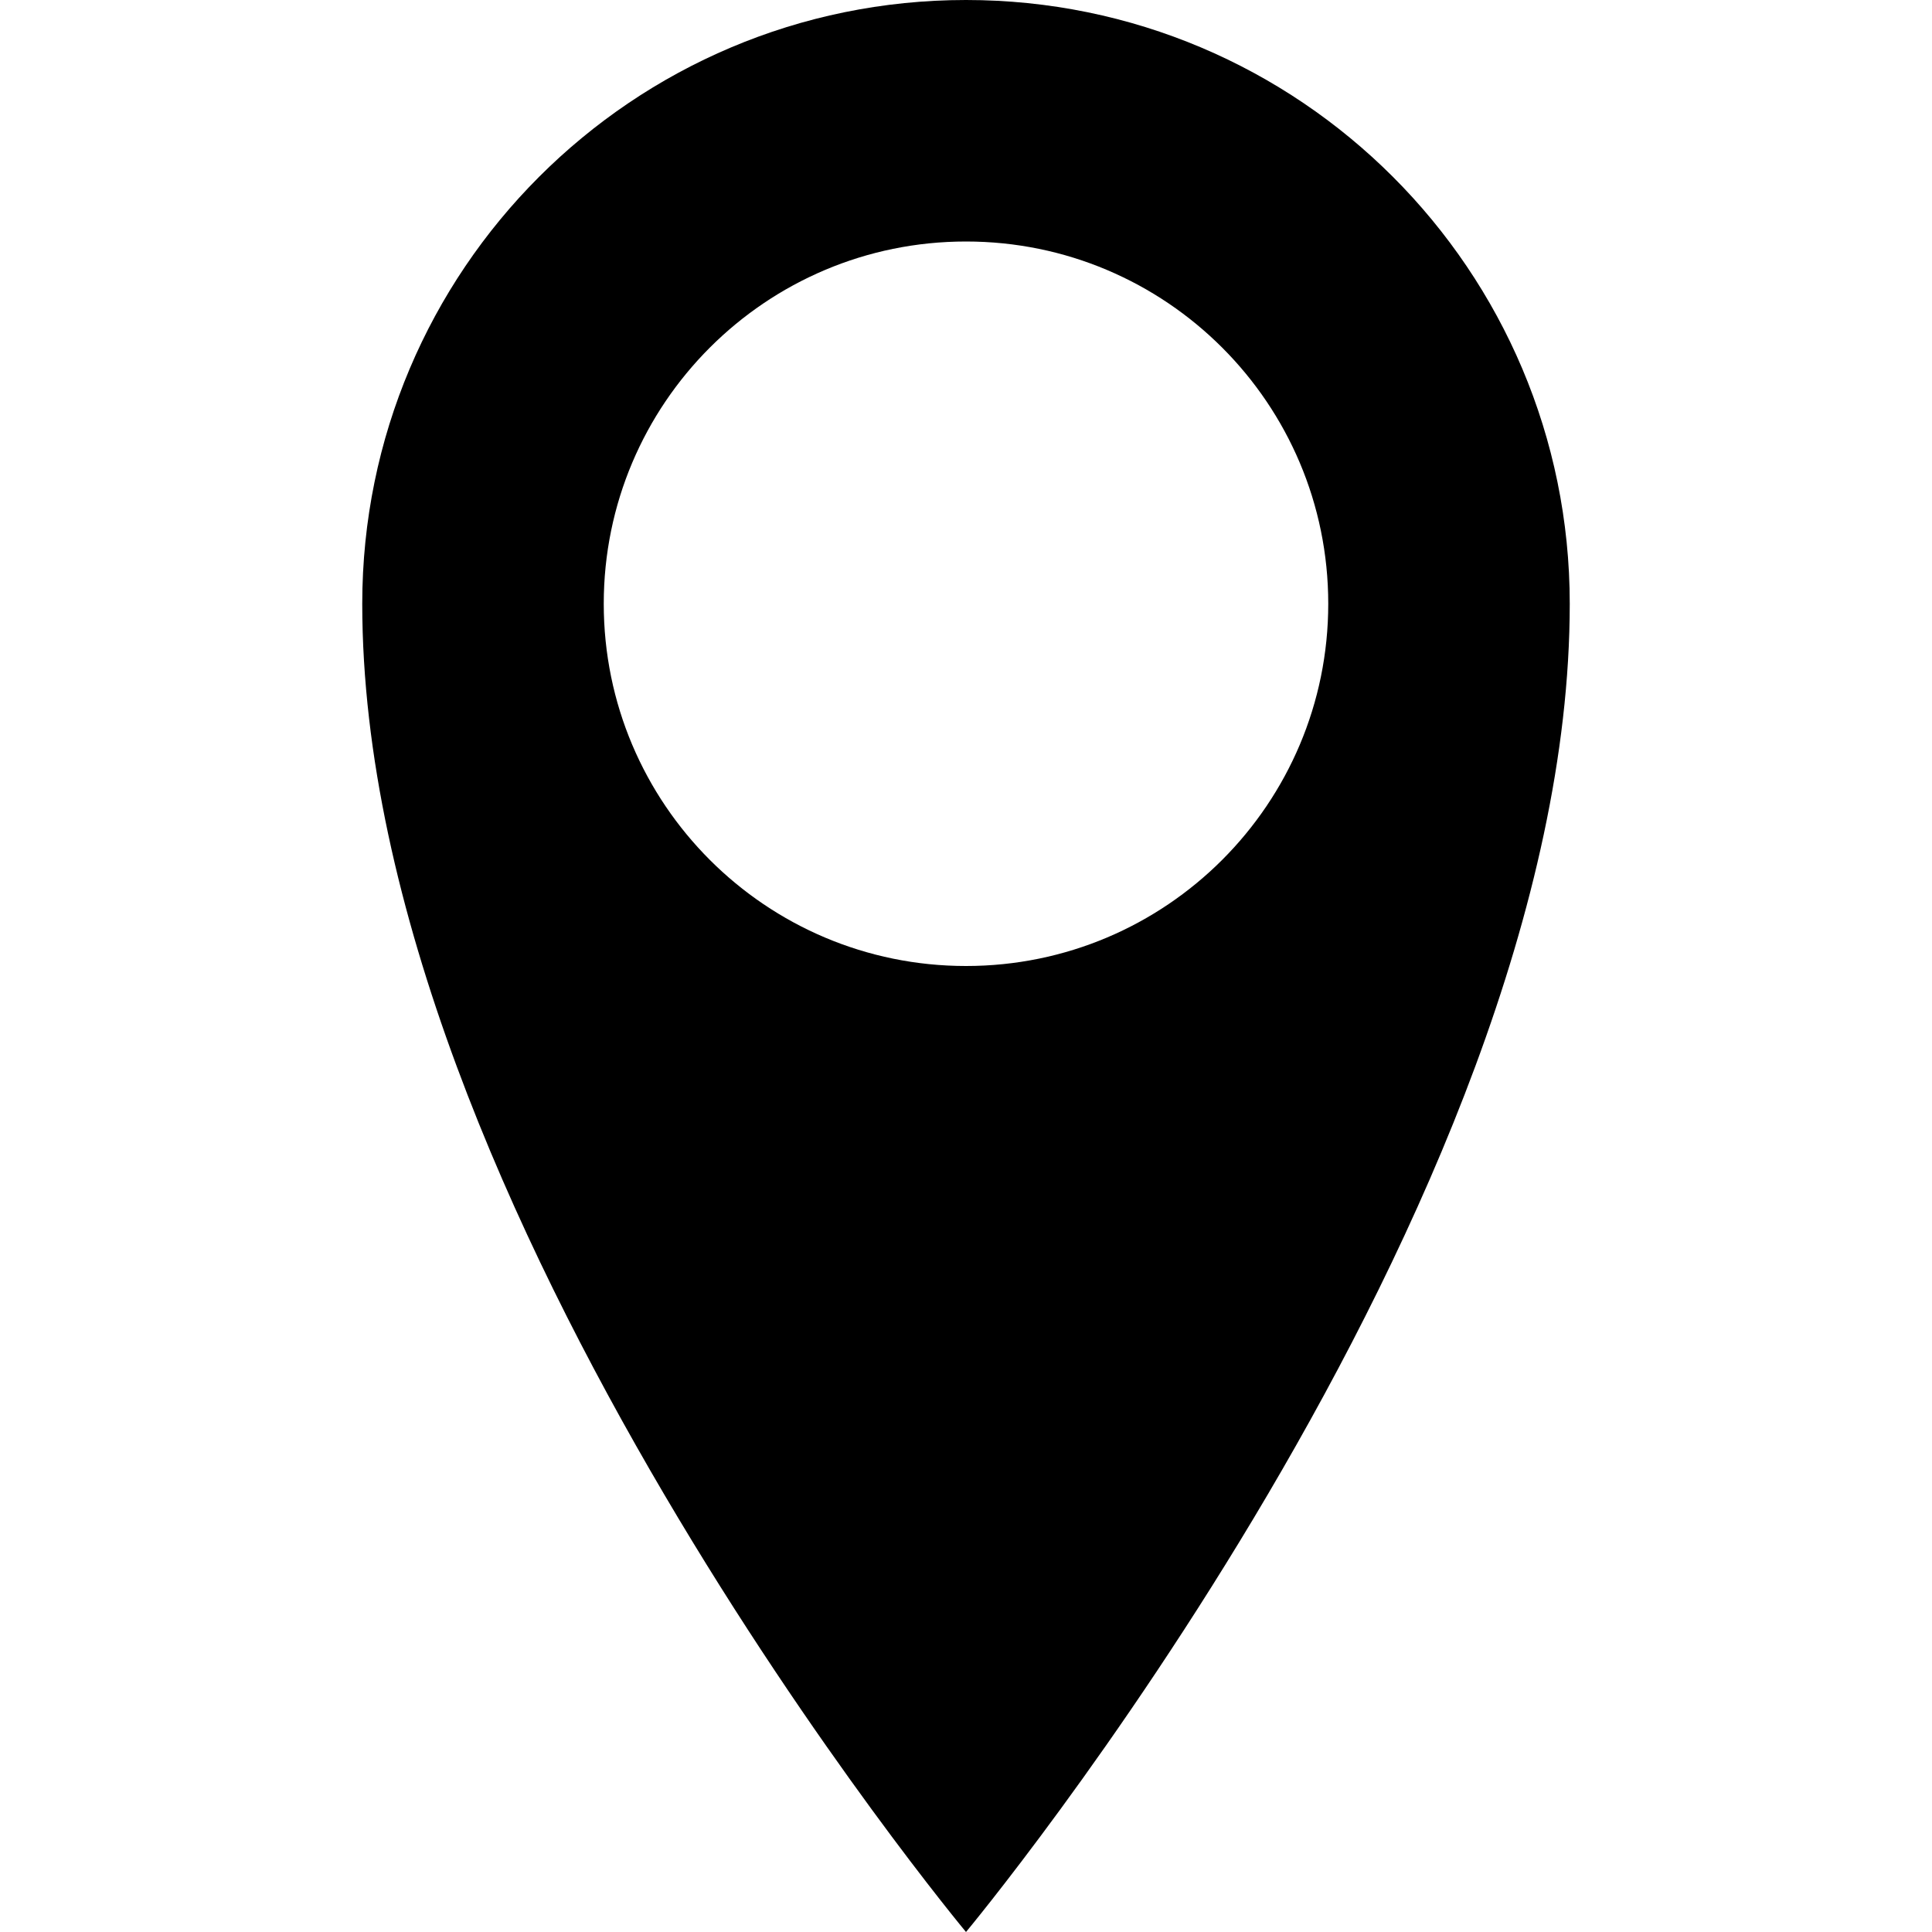
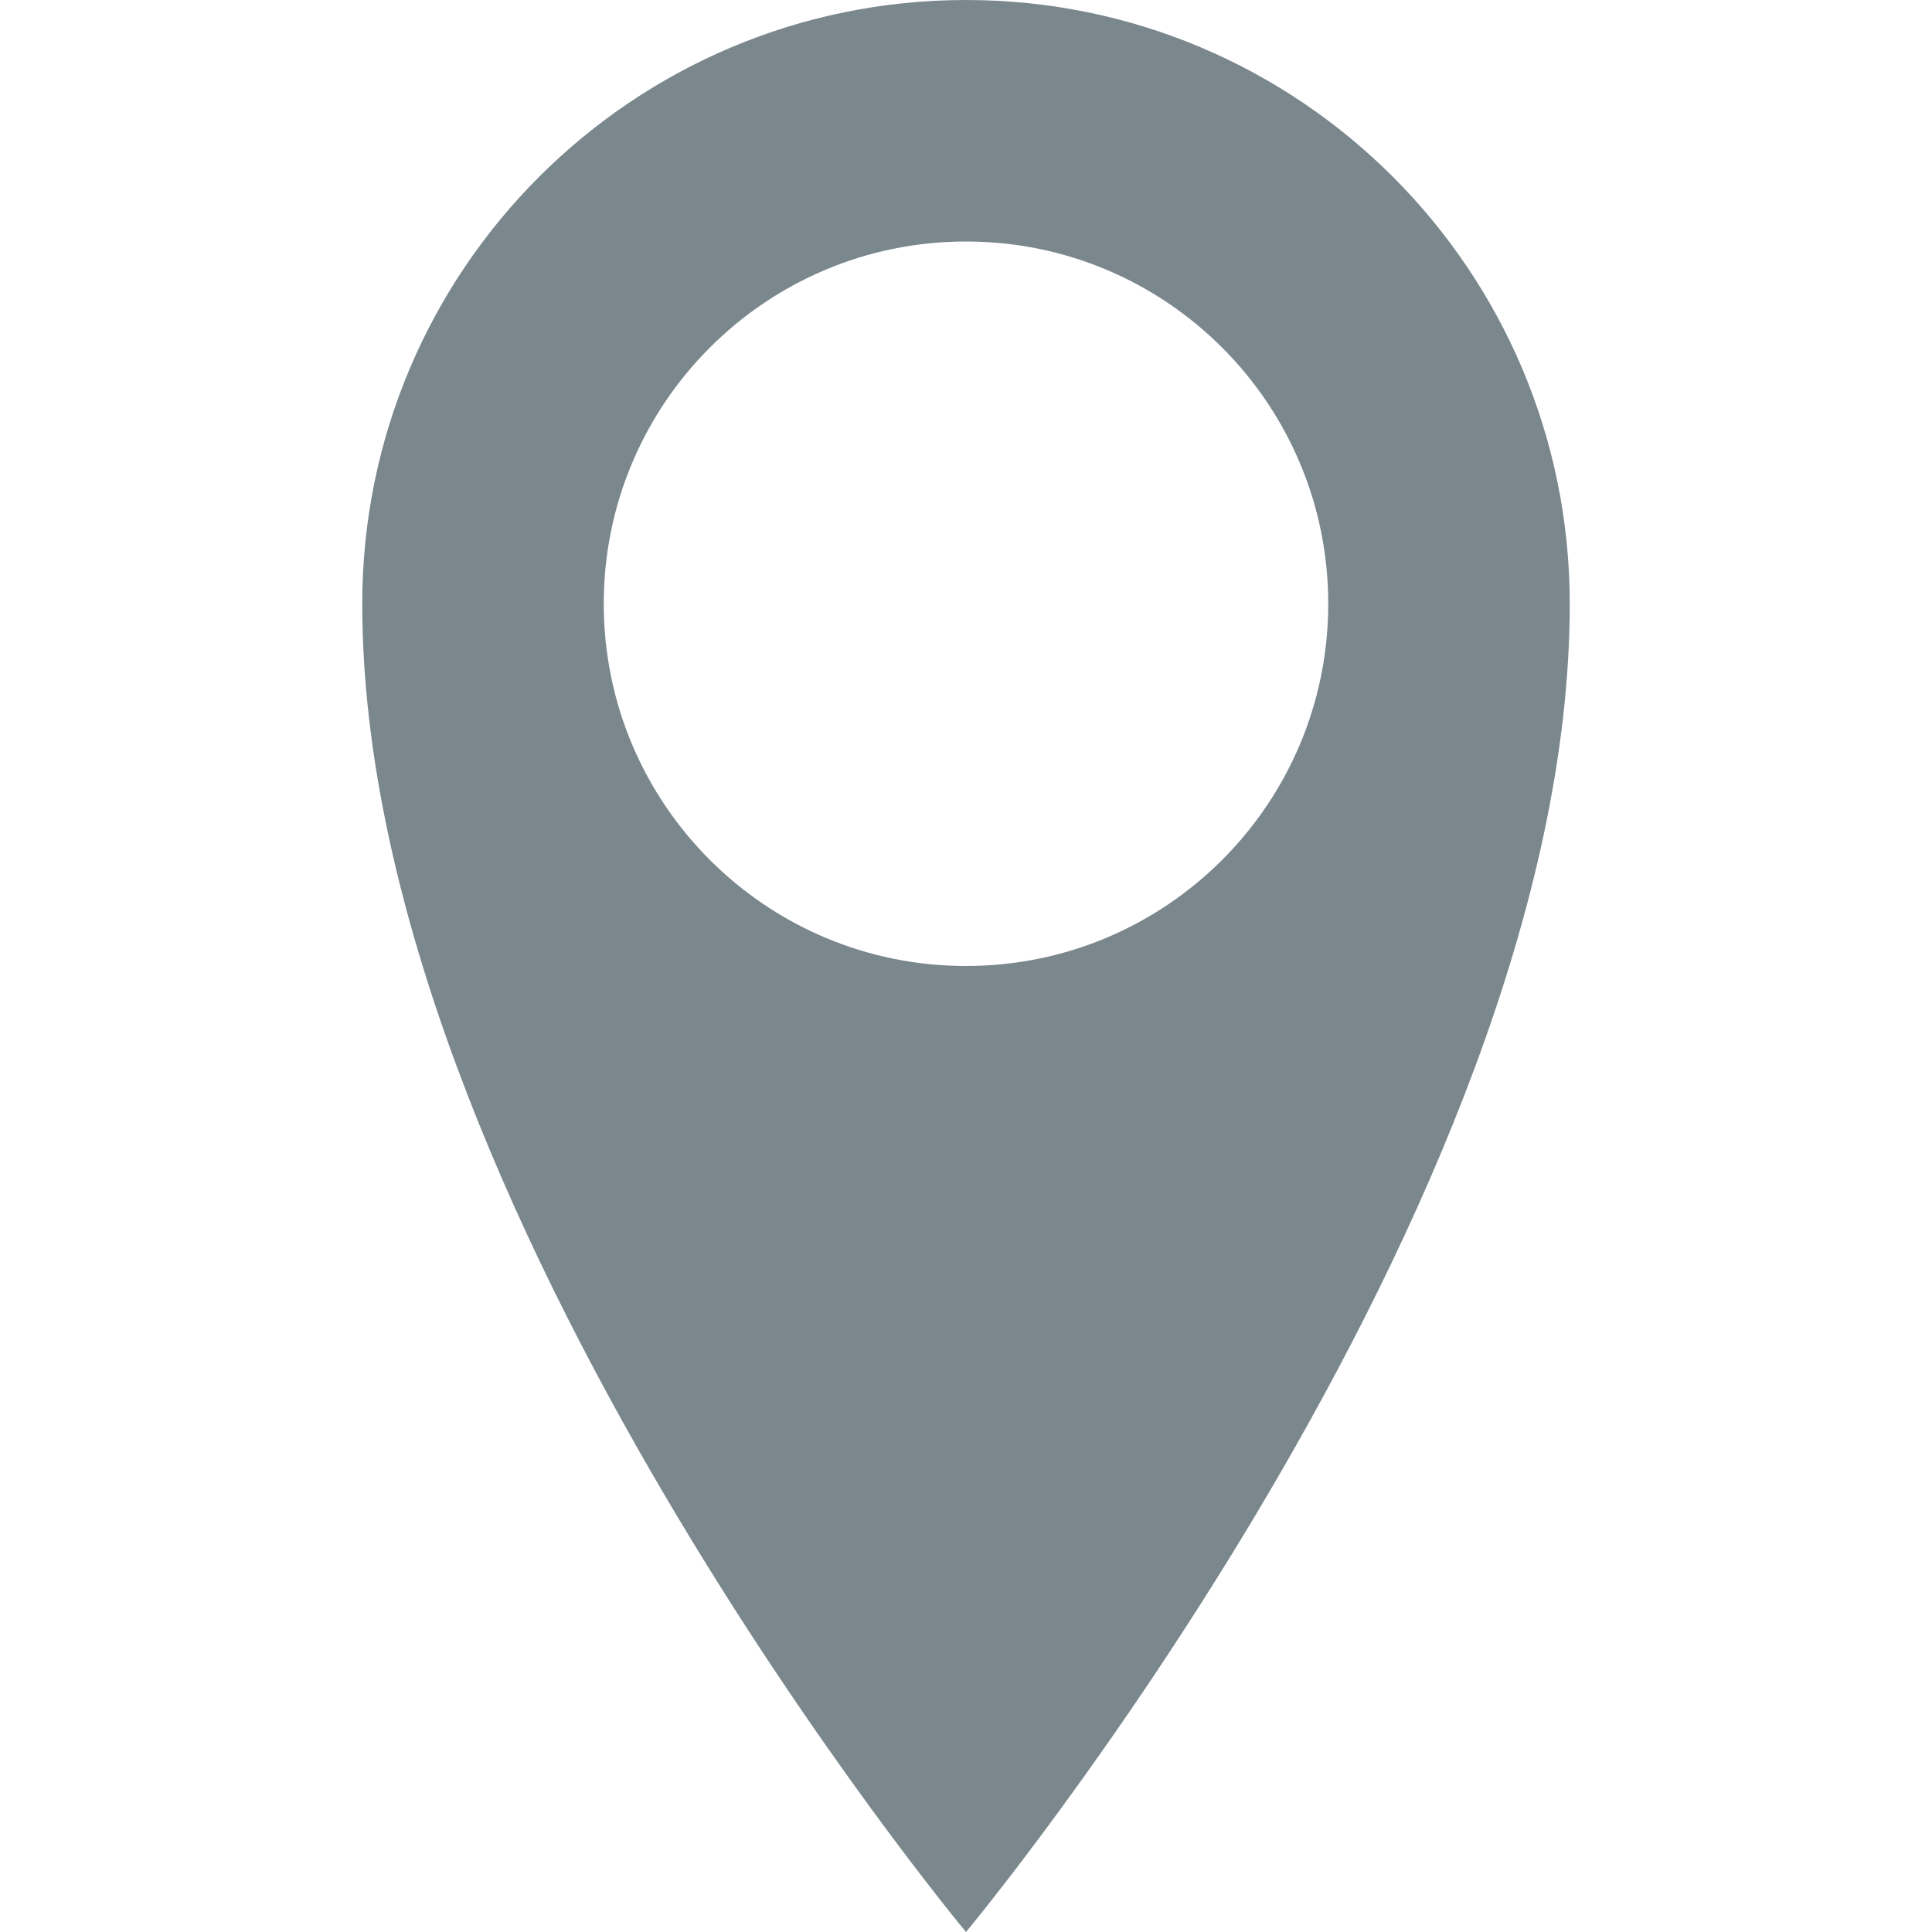
- <svg xmlns="http://www.w3.org/2000/svg" width="32" height="32">
-   <path d="M16 0C10.477 0 6 4.477 6 10c0 10 10 22 10 22s10-12 10-22c0-5.523-4.477-10-10-10zm0 16c-3.314 0-6-2.686-6-6s2.686-6 6-6 6 2.686 6 6-2.686 6-6 6z" />
+ <svg xmlns="http://www.w3.org/2000/svg" width="20" height="20" viewBox="0 0 32 32">
+   <path fill="#7a878d" d="M16 0C10.477 0 6 4.477 6 10c0 10 10 22 10 22s10-12 10-22c0-5.523-4.477-10-10-10zm0 16c-3.314 0-6-2.686-6-6s2.686-6 6-6 6 2.686 6 6-2.686 6-6 6z" />
</svg>
